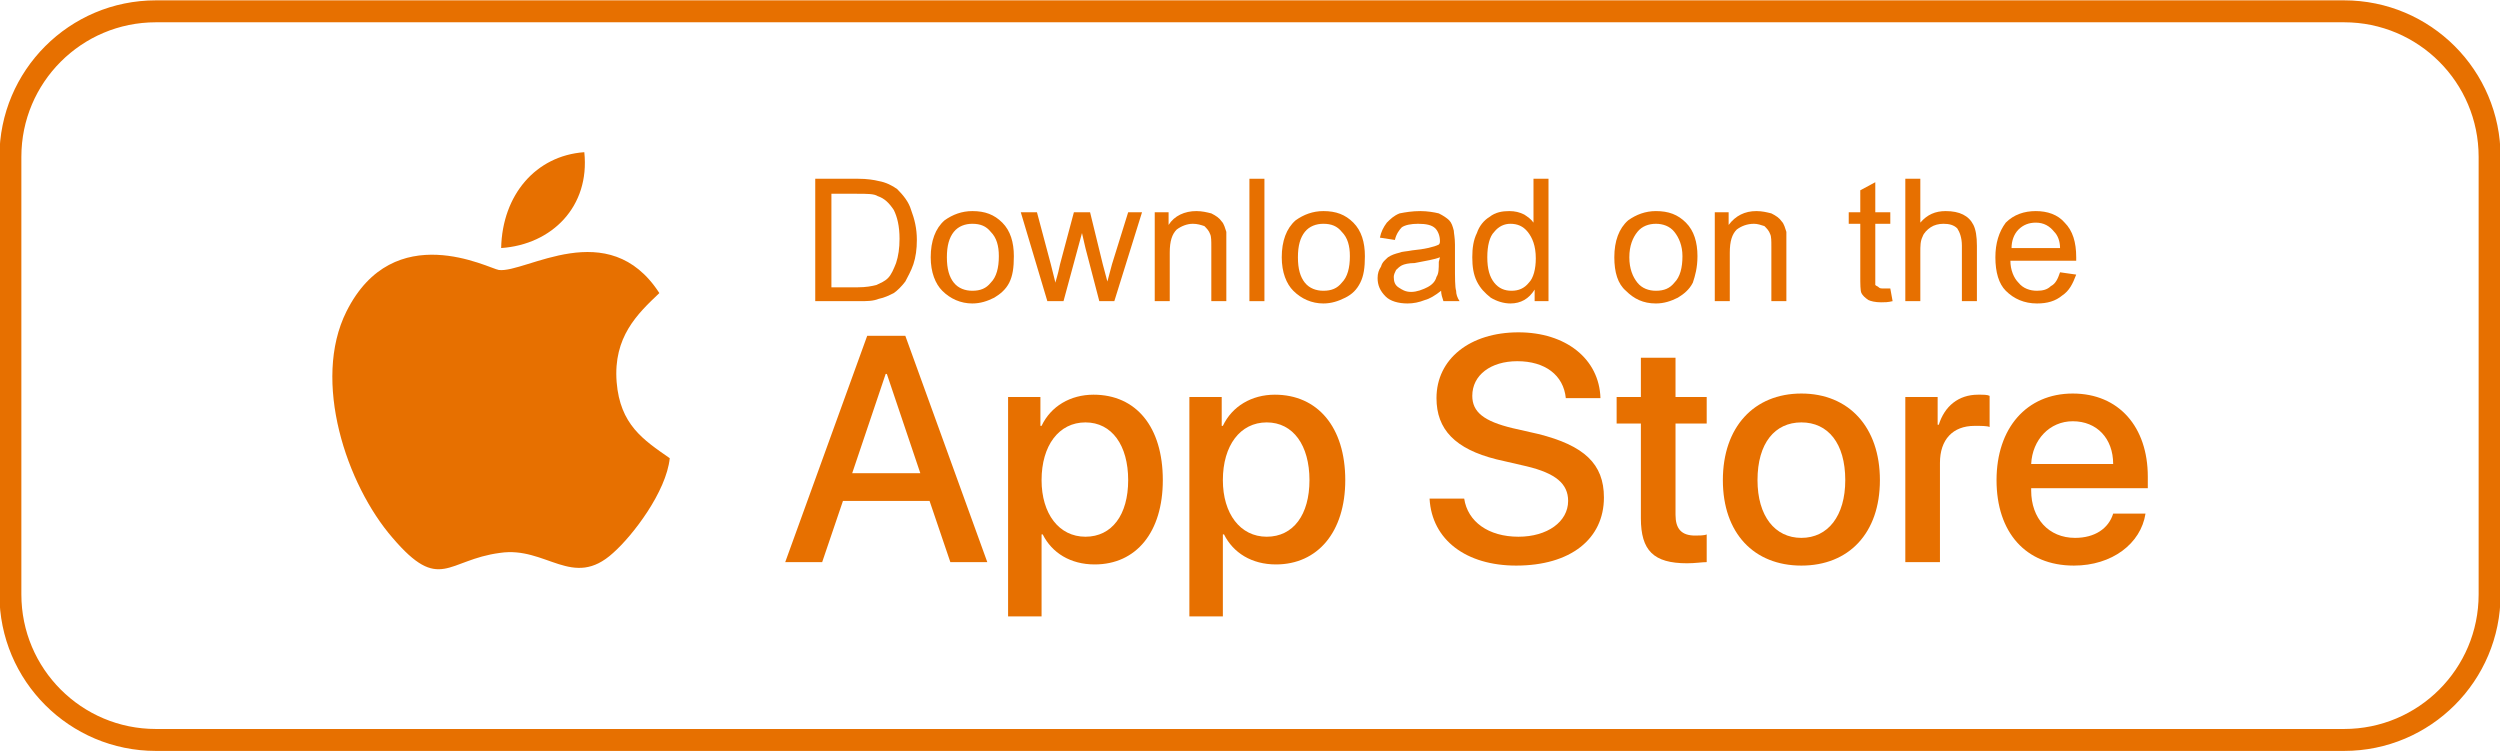
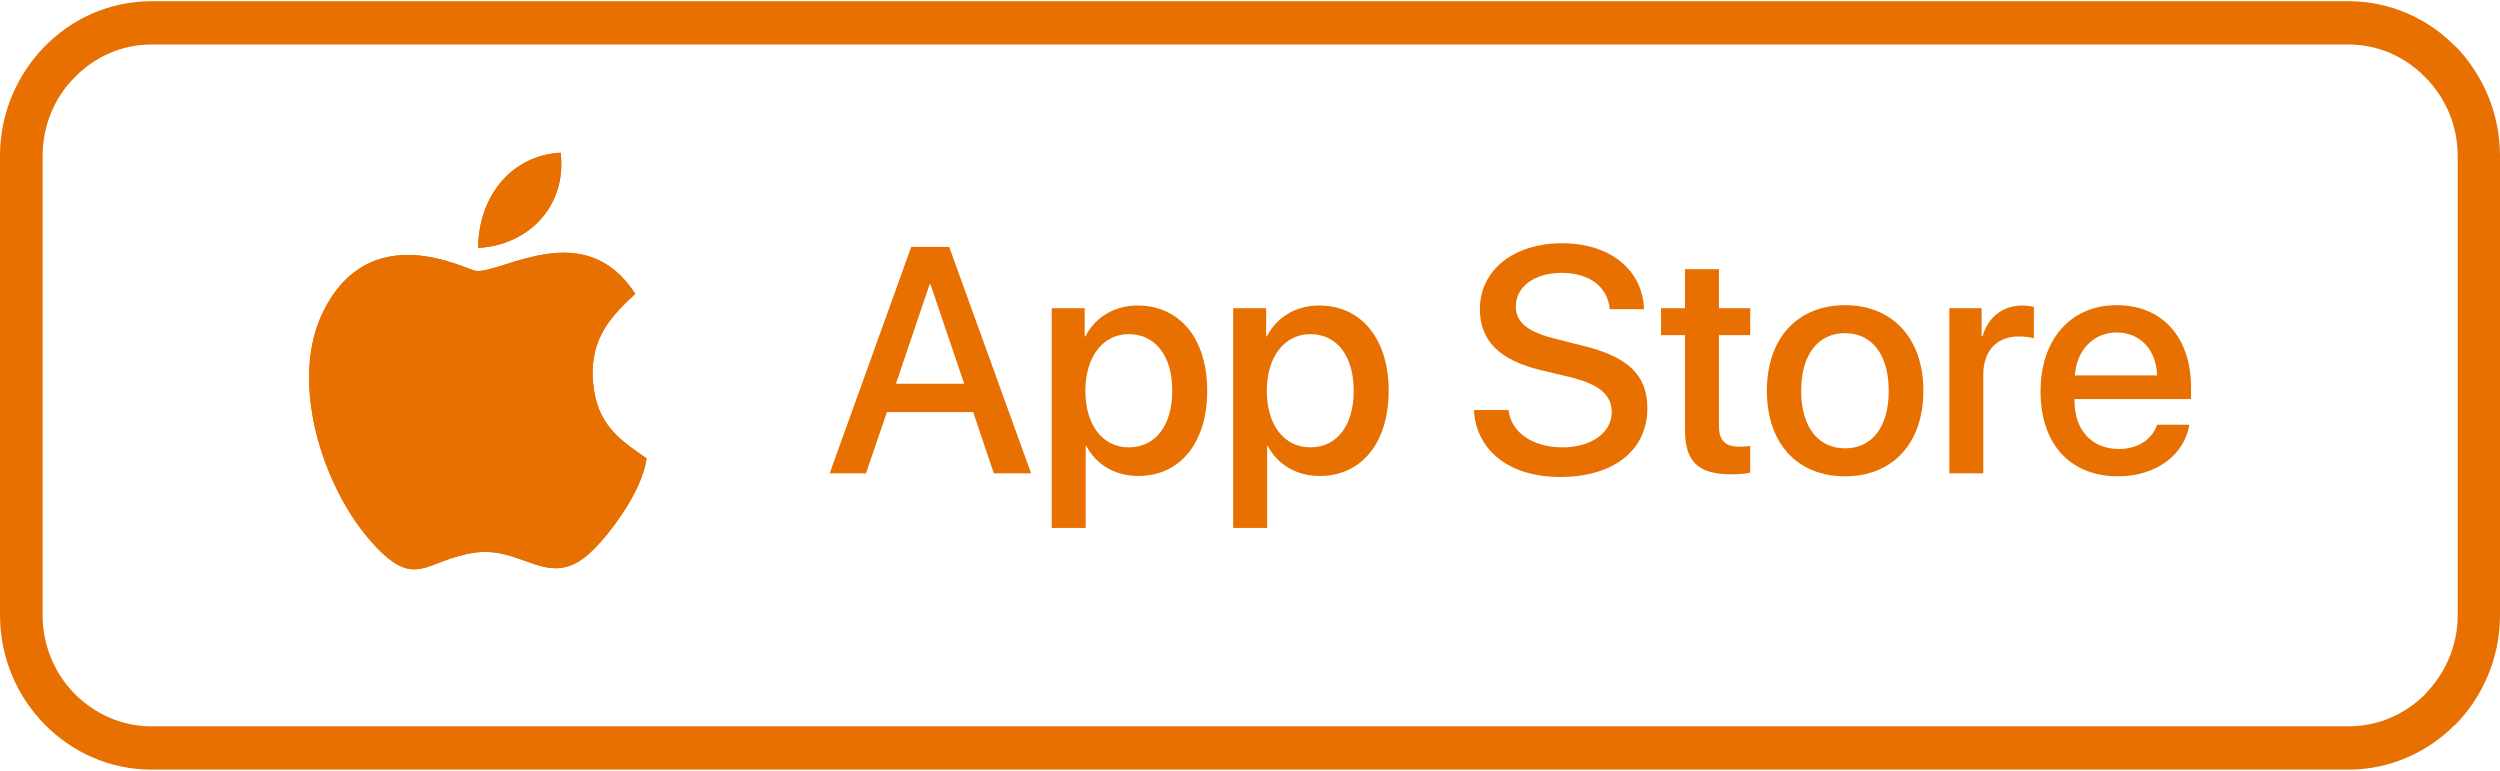
- <svg xmlns="http://www.w3.org/2000/svg" xml:space="preserve" width="103px" height="31px" version="1.1" shape-rendering="geometricPrecision" text-rendering="geometricPrecision" image-rendering="optimizeQuality" fill-rule="evenodd" clip-rule="evenodd" viewBox="0 0 21.65 6.5">
+ <svg xmlns="http://www.w3.org/2000/svg" xml:space="preserve" width="480px" height="148px" version="1.1" shape-rendering="geometricPrecision" text-rendering="geometricPrecision" image-rendering="optimizeQuality" fill-rule="evenodd" clip-rule="evenodd" viewBox="0 0 75.09 23.08">
  <g id="Layer_x0020_1">
-     <path fill="#FCFBFC" d="M4.34 2.14c0.01,-0.46 0.3,-0.8 0.72,-0.83 0.05,0.47 -0.28,0.8 -0.72,0.83z" />
-     <path fill="#FCFBFC" d="M5.8 3.96c-0.03,0.29 -0.32,0.67 -0.49,0.82 -0.35,0.32 -0.58,-0.06 -0.98,0 -0.46,0.06 -0.52,0.35 -0.93,-0.13 -0.4,-0.46 -0.7,-1.36 -0.4,-1.96 0.41,-0.82 1.24,-0.37 1.32,-0.36 0.23,0.03 0.95,-0.48 1.39,0.2 -0.19,0.18 -0.4,0.38 -0.37,0.77 0.03,0.37 0.23,0.5 0.46,0.66z" />
-     <path fill="#E77000" d="M5.8 3.96c-0.23,-0.16 -0.43,-0.29 -0.46,-0.66 -0.03,-0.39 0.18,-0.59 0.37,-0.77 -0.44,-0.68 -1.16,-0.17 -1.39,-0.2 -0.08,-0.01 -0.91,-0.46 -1.32,0.36 -0.3,0.6 0,1.5 0.4,1.96 0.41,0.48 0.47,0.19 0.93,0.13 0.4,-0.06 0.63,0.32 0.98,0 0.17,-0.15 0.46,-0.53 0.49,-0.82z" />
-     <path fill="#E77000" d="M4.34 2.14c0.44,-0.03 0.77,-0.36 0.72,-0.83 -0.42,0.03 -0.71,0.37 -0.72,0.83z" />
-     <path fill="#E77000" fill-rule="nonzero" d="M8.23 4.86l0.32 0 -0.71 -1.96 -0.33 0 -0.71 1.96 0.32 0 0.18 -0.53 0.75 0 0.18 0.53zm-0.56 -1.63l0.01 0 0.29 0.86 -0.59 0 0.29 -0.86z" />
-     <path id="_1" fill="#E77000" fill-rule="nonzero" d="M9.47 3.41c-0.2,0 -0.37,0.1 -0.45,0.27l-0.01 0 0 -0.25 -0.28 0 0 1.9 0.29 0 0 -0.71 0.01 0c0.08,0.16 0.24,0.26 0.45,0.26 0.36,0 0.59,-0.28 0.59,-0.73 0,-0.46 -0.23,-0.74 -0.6,-0.74zm-0.07 1.23c-0.23,0 -0.38,-0.2 -0.38,-0.49 0,-0.3 0.15,-0.5 0.38,-0.5 0.23,0 0.37,0.2 0.37,0.5 0,0.3 -0.14,0.49 -0.37,0.49z" />
-     <path id="_2" fill="#E77000" fill-rule="nonzero" d="M11.04 3.41c-0.2,0 -0.37,0.1 -0.45,0.27l-0.01 0 0 -0.25 -0.28 0 0 1.9 0.29 0 0 -0.71 0.01 0c0.08,0.16 0.24,0.26 0.45,0.26 0.36,0 0.6,-0.28 0.6,-0.73 0,-0.46 -0.24,-0.74 -0.61,-0.74zm-0.07 1.23c-0.23,0 -0.38,-0.2 -0.38,-0.49 0,-0.3 0.15,-0.5 0.38,-0.5 0.23,0 0.37,0.2 0.37,0.5 0,0.3 -0.14,0.49 -0.37,0.49z" />
-     <path id="_3" fill="#E77000" fill-rule="nonzero" d="M12.38 4.31c0.02,0.36 0.32,0.58 0.75,0.58 0.47,0 0.76,-0.23 0.76,-0.59 0,-0.29 -0.17,-0.45 -0.57,-0.55l-0.22 -0.05c-0.25,-0.06 -0.35,-0.14 -0.35,-0.28 0,-0.18 0.16,-0.3 0.39,-0.3 0.24,0 0.4,0.12 0.42,0.32l0.3 0c-0.01,-0.34 -0.3,-0.57 -0.71,-0.57 -0.42,0 -0.71,0.23 -0.71,0.57 0,0.27 0.16,0.44 0.52,0.53l0.26 0.06c0.25,0.06 0.36,0.15 0.36,0.3 0,0.18 -0.18,0.31 -0.43,0.31 -0.26,0 -0.44,-0.13 -0.47,-0.33l-0.3 0z" />
-     <path id="_4" fill="#E77000" fill-rule="nonzero" d="M14.21 3.09l0 0.34 -0.21 0 0 0.23 0.21 0 0 0.82c0,0.28 0.11,0.39 0.4,0.39 0.07,0 0.13,-0.01 0.17,-0.01l0 -0.24c-0.02,0.01 -0.07,0.01 -0.1,0.01 -0.12,0 -0.17,-0.06 -0.17,-0.18l0 -0.79 0.27 0 0 -0.23 -0.27 0 0 -0.34 -0.3 0z" />
-     <path id="_5" fill="#E77000" fill-rule="nonzero" d="M15.6 4.89c0.41,0 0.68,-0.28 0.68,-0.74 0,-0.46 -0.27,-0.75 -0.68,-0.75 -0.41,0 -0.68,0.29 -0.68,0.75 0,0.46 0.27,0.74 0.68,0.74zm0 -0.24c-0.23,0 -0.38,-0.19 -0.38,-0.5 0,-0.32 0.15,-0.5 0.38,-0.5 0.23,0 0.38,0.18 0.38,0.5 0,0.31 -0.15,0.5 -0.38,0.5z" />
-     <path id="_6" fill="#E77000" fill-rule="nonzero" d="M16.5 4.86l0.3 0 0 -0.86c0,-0.2 0.11,-0.32 0.3,-0.32 0.06,0 0.11,0 0.13,0.01l0 -0.27c-0.02,-0.01 -0.05,-0.01 -0.1,-0.01 -0.17,0 -0.29,0.1 -0.34,0.26l-0.01 0 0 -0.24 -0.28 0 0 1.43z" />
-     <path id="_7" fill="#E77000" fill-rule="nonzero" d="M17.95 3.64c0.21,0 0.35,0.15 0.35,0.37l-0.71 0c0.01,-0.21 0.16,-0.37 0.36,-0.37zm0.35 0.8c-0.04,0.13 -0.16,0.21 -0.33,0.21 -0.23,0 -0.38,-0.17 -0.38,-0.41l0 -0.02 1.01 0 0 -0.1c0,-0.43 -0.25,-0.72 -0.65,-0.72 -0.4,0 -0.66,0.3 -0.66,0.75 0,0.45 0.25,0.74 0.67,0.74 0.33,0 0.58,-0.19 0.62,-0.45l-0.28 0z" />
-     <path fill="#E77000" fill-rule="nonzero" d="M7.06 2.6l0 -1.06 0.37 0c0.08,0 0.14,0.01 0.18,0.02 0.06,0.01 0.12,0.04 0.16,0.07 0.05,0.05 0.1,0.11 0.12,0.18 0.03,0.08 0.05,0.16 0.05,0.26 0,0.08 -0.01,0.15 -0.03,0.21 -0.02,0.06 -0.05,0.11 -0.07,0.15 -0.03,0.04 -0.07,0.08 -0.1,0.1 -0.04,0.02 -0.08,0.04 -0.13,0.05 -0.05,0.02 -0.1,0.02 -0.17,0.02l-0.38 0zm0.14 -0.12l0.23 0c0.07,0 0.12,-0.01 0.16,-0.02 0.04,-0.02 0.07,-0.03 0.1,-0.06 0.03,-0.03 0.05,-0.08 0.07,-0.13 0.02,-0.06 0.03,-0.13 0.03,-0.21 0,-0.11 -0.02,-0.19 -0.05,-0.25 -0.04,-0.06 -0.08,-0.1 -0.14,-0.12 -0.03,-0.02 -0.09,-0.02 -0.18,-0.02l-0.22 0 0 0.81z" />
-     <path id="_1_0" fill="#E77000" fill-rule="nonzero" d="M8.06 2.22c0,-0.14 0.04,-0.25 0.12,-0.32 0.07,-0.05 0.15,-0.08 0.24,-0.08 0.11,0 0.19,0.03 0.26,0.1 0.07,0.07 0.1,0.17 0.1,0.29 0,0.1 -0.01,0.17 -0.04,0.23 -0.03,0.06 -0.08,0.1 -0.13,0.13 -0.06,0.03 -0.12,0.05 -0.19,0.05 -0.1,0 -0.19,-0.04 -0.26,-0.11 -0.06,-0.06 -0.1,-0.16 -0.1,-0.29zm0.14 0c0,0.1 0.02,0.17 0.06,0.22 0.04,0.05 0.1,0.07 0.16,0.07 0.07,0 0.12,-0.02 0.16,-0.07 0.05,-0.05 0.07,-0.13 0.07,-0.23 0,-0.09 -0.02,-0.16 -0.07,-0.21 -0.04,-0.05 -0.09,-0.07 -0.16,-0.07 -0.06,0 -0.12,0.02 -0.16,0.07 -0.04,0.05 -0.06,0.12 -0.06,0.22z" />
-     <path id="_2_1" fill="#E77000" fill-rule="nonzero" d="M9.07 2.6l-0.23 -0.77 0.14 0 0.12 0.45 0.04 0.16c0,-0.01 0.02,-0.06 0.04,-0.16l0.12 -0.45 0.14 0 0.11 0.45 0.04 0.15 0.04 -0.15 0.14 -0.45 0.12 0 -0.24 0.77 -0.13 0 -0.12 -0.46 -0.03 -0.13 -0.16 0.59 -0.14 0z" />
-     <path id="_3_2" fill="#E77000" fill-rule="nonzero" d="M10 2.6l0 -0.77 0.12 0 0 0.11c0.05,-0.08 0.14,-0.12 0.24,-0.12 0.05,0 0.09,0.01 0.13,0.02 0.04,0.02 0.07,0.04 0.09,0.07 0.02,0.02 0.03,0.06 0.04,0.09 0,0.03 0,0.07 0,0.13l0 0.47 -0.13 0 0 -0.47c0,-0.05 0,-0.09 -0.01,-0.11 -0.01,-0.03 -0.03,-0.05 -0.05,-0.07 -0.03,-0.01 -0.06,-0.02 -0.1,-0.02 -0.05,0 -0.1,0.02 -0.14,0.05 -0.04,0.04 -0.06,0.1 -0.06,0.2l0 0.42 -0.13 0z" />
-     <polygon id="_4_3" fill="#E77000" fill-rule="nonzero" points="10.82,2.6 10.82,1.54 10.95,1.54 10.95,2.6 " />
-     <path id="_5_4" fill="#E77000" fill-rule="nonzero" d="M11.1 2.22c0,-0.14 0.04,-0.25 0.12,-0.32 0.07,-0.05 0.15,-0.08 0.24,-0.08 0.11,0 0.19,0.03 0.26,0.1 0.07,0.07 0.1,0.17 0.1,0.29 0,0.1 -0.01,0.17 -0.04,0.23 -0.03,0.06 -0.07,0.1 -0.13,0.13 -0.06,0.03 -0.12,0.05 -0.19,0.05 -0.1,0 -0.19,-0.04 -0.26,-0.11 -0.06,-0.06 -0.1,-0.16 -0.1,-0.29zm0.14 0c0,0.1 0.02,0.17 0.06,0.22 0.04,0.05 0.1,0.07 0.16,0.07 0.07,0 0.12,-0.02 0.16,-0.07 0.05,-0.05 0.07,-0.13 0.07,-0.23 0,-0.09 -0.02,-0.16 -0.07,-0.21 -0.04,-0.05 -0.09,-0.07 -0.16,-0.07 -0.06,0 -0.12,0.02 -0.16,0.07 -0.04,0.05 -0.06,0.12 -0.06,0.22z" />
-     <path id="_6_5" fill="#E77000" fill-rule="nonzero" d="M12.48 2.51c-0.05,0.04 -0.1,0.07 -0.14,0.08 -0.05,0.02 -0.1,0.03 -0.15,0.03 -0.08,0 -0.15,-0.02 -0.19,-0.06 -0.05,-0.05 -0.07,-0.1 -0.07,-0.16 0,-0.04 0.01,-0.07 0.03,-0.1 0.01,-0.04 0.04,-0.06 0.06,-0.08 0.03,-0.02 0.06,-0.03 0.1,-0.04 0.02,-0.01 0.06,-0.01 0.11,-0.02 0.11,-0.01 0.19,-0.03 0.23,-0.05 0.01,-0.01 0.01,-0.02 0.01,-0.03 0,-0.05 -0.02,-0.09 -0.04,-0.11 -0.03,-0.03 -0.08,-0.04 -0.15,-0.04 -0.06,0 -0.11,0.01 -0.14,0.03 -0.02,0.02 -0.05,0.06 -0.06,0.11l-0.13 -0.02c0.01,-0.05 0.03,-0.09 0.06,-0.13 0.03,-0.03 0.06,-0.06 0.11,-0.08 0.05,-0.01 0.11,-0.02 0.18,-0.02 0.06,0 0.12,0.01 0.16,0.02 0.04,0.02 0.07,0.04 0.09,0.06 0.02,0.02 0.03,0.05 0.04,0.09 0,0.02 0.01,0.06 0.01,0.12l0 0.17c0,0.12 0,0.2 0.01,0.23 0,0.03 0.01,0.06 0.03,0.09l-0.14 0c-0.01,-0.03 -0.02,-0.06 -0.02,-0.09zm-0.01 -0.29c-0.05,0.02 -0.12,0.03 -0.22,0.05 -0.05,0 -0.09,0.01 -0.11,0.02 -0.02,0.01 -0.04,0.03 -0.05,0.04 -0.01,0.02 -0.02,0.04 -0.02,0.06 0,0.04 0.01,0.07 0.04,0.09 0.03,0.02 0.06,0.04 0.11,0.04 0.05,0 0.1,-0.02 0.14,-0.04 0.04,-0.02 0.07,-0.05 0.08,-0.09 0.02,-0.03 0.02,-0.07 0.02,-0.13l0.01 -0.04z" />
-     <path id="_7_6" fill="#E77000" fill-rule="nonzero" d="M13.29 2.6l0 -0.1c-0.05,0.08 -0.12,0.12 -0.21,0.12 -0.06,0 -0.12,-0.02 -0.17,-0.05 -0.05,-0.04 -0.09,-0.08 -0.12,-0.14 -0.03,-0.06 -0.04,-0.13 -0.04,-0.21 0,-0.08 0.01,-0.15 0.04,-0.21 0.02,-0.06 0.06,-0.11 0.11,-0.14 0.05,-0.04 0.11,-0.05 0.17,-0.05 0.05,0 0.09,0.01 0.13,0.03 0.03,0.02 0.06,0.04 0.08,0.07l0 -0.38 0.13 0 0 1.06 -0.12 0zm-0.41 -0.38c0,0.1 0.02,0.17 0.06,0.22 0.04,0.05 0.09,0.07 0.15,0.07 0.06,0 0.11,-0.02 0.15,-0.07 0.04,-0.04 0.06,-0.12 0.06,-0.21 0,-0.11 -0.03,-0.18 -0.07,-0.23 -0.04,-0.05 -0.09,-0.07 -0.15,-0.07 -0.05,0 -0.1,0.02 -0.14,0.07 -0.04,0.04 -0.06,0.12 -0.06,0.22z" />
-     <path id="_8" fill="#E77000" fill-rule="nonzero" d="M13.98 2.22c0,-0.14 0.04,-0.25 0.12,-0.32 0.07,-0.05 0.15,-0.08 0.24,-0.08 0.11,0 0.19,0.03 0.26,0.1 0.07,0.07 0.1,0.17 0.1,0.29 0,0.1 -0.02,0.17 -0.04,0.23 -0.03,0.06 -0.08,0.1 -0.13,0.13 -0.06,0.03 -0.12,0.05 -0.19,0.05 -0.11,0 -0.19,-0.04 -0.26,-0.11 -0.07,-0.06 -0.1,-0.16 -0.1,-0.29zm0.13 0c0,0.1 0.03,0.17 0.07,0.22 0.04,0.05 0.1,0.07 0.16,0.07 0.07,0 0.12,-0.02 0.16,-0.07 0.05,-0.05 0.07,-0.13 0.07,-0.23 0,-0.09 -0.03,-0.16 -0.07,-0.21 -0.04,-0.05 -0.1,-0.07 -0.16,-0.07 -0.06,0 -0.12,0.02 -0.16,0.07 -0.04,0.05 -0.07,0.12 -0.07,0.22z" />
-     <path id="_9" fill="#E77000" fill-rule="nonzero" d="M14.85 2.6l0 -0.77 0.12 0 0 0.11c0.06,-0.08 0.14,-0.12 0.24,-0.12 0.05,0 0.09,0.01 0.13,0.02 0.04,0.02 0.07,0.04 0.09,0.07 0.02,0.02 0.03,0.06 0.04,0.09 0,0.03 0,0.07 0,0.13l0 0.47 -0.13 0 0 -0.47c0,-0.05 0,-0.09 -0.01,-0.11 -0.01,-0.03 -0.03,-0.05 -0.05,-0.07 -0.03,-0.01 -0.06,-0.02 -0.09,-0.02 -0.06,0 -0.11,0.02 -0.15,0.05 -0.04,0.04 -0.06,0.1 -0.06,0.2l0 0.42 -0.13 0z" />
-     <path id="_10" fill="#E77000" fill-rule="nonzero" d="M16.37 2.49l0.02 0.11c-0.04,0.01 -0.07,0.01 -0.1,0.01 -0.05,0 -0.09,-0.01 -0.11,-0.02 -0.03,-0.02 -0.05,-0.04 -0.06,-0.06 -0.01,-0.02 -0.01,-0.08 -0.01,-0.15l0 -0.45 -0.1 0 0 -0.1 0.1 0 0 -0.19 0.13 -0.07 0 0.26 0.13 0 0 0.1 -0.13 0 0 0.45c0,0.04 0,0.06 0,0.08 0.01,0.01 0.02,0.01 0.03,0.02 0.01,0.01 0.02,0.01 0.04,0.01 0.02,0 0.03,0 0.06,0z" />
-     <path id="_11" fill="#E77000" fill-rule="nonzero" d="M16.5 2.6l0 -1.06 0.13 0 0 0.38c0.06,-0.07 0.13,-0.1 0.22,-0.1 0.06,0 0.11,0.01 0.15,0.03 0.04,0.02 0.07,0.05 0.09,0.09 0.02,0.04 0.03,0.1 0.03,0.18l0 0.48 -0.13 0 0 -0.48c0,-0.07 -0.02,-0.12 -0.04,-0.15 -0.03,-0.03 -0.07,-0.04 -0.12,-0.04 -0.04,0 -0.08,0.01 -0.11,0.03 -0.03,0.02 -0.06,0.05 -0.07,0.08 -0.02,0.04 -0.02,0.08 -0.02,0.14l0 0.42 -0.13 0z" />
-     <path id="_12" fill="#E77000" fill-rule="nonzero" d="M17.84 2.35l0.14 0.02c-0.03,0.08 -0.06,0.14 -0.12,0.18 -0.06,0.05 -0.13,0.07 -0.22,0.07 -0.11,0 -0.2,-0.04 -0.27,-0.11 -0.06,-0.06 -0.09,-0.16 -0.09,-0.29 0,-0.12 0.03,-0.22 0.09,-0.3 0.07,-0.07 0.16,-0.1 0.26,-0.1 0.1,0 0.19,0.03 0.25,0.1 0.07,0.07 0.1,0.17 0.1,0.3 0,0 0,0.02 0,0.03l-0.57 0c0,0.08 0.03,0.15 0.07,0.19 0.04,0.05 0.1,0.07 0.16,0.07 0.05,0 0.09,-0.01 0.12,-0.04 0.04,-0.02 0.06,-0.06 0.08,-0.12zm-0.42 -0.21l0.42 0c0,-0.06 -0.02,-0.11 -0.05,-0.14 -0.04,-0.05 -0.09,-0.08 -0.16,-0.08 -0.06,0 -0.11,0.02 -0.15,0.06 -0.04,0.04 -0.06,0.1 -0.06,0.16z" />
-     <rect fill="none" stroke="#E77000" stroke-width="0.19" stroke-linecap="round" stroke-linejoin="round" stroke-miterlimit="22.926" x="0.09" y="0.09" width="21.47" height="6.31" rx="1.26" ry="1.26" />
+     <g id="_1803782850000">
+       <g>
+         <path fill="#e77000" d="M14.36 7.41c0.02,-1.58 1.02,-2.78 2.48,-2.86 0.19,1.62 -0.98,2.78 -2.48,2.86z" />
+         <path fill="#e77000" d="M19.42 13.73c-0.13,1 -1.14,2.33 -1.7,2.84 -1.22,1.13 -2.01,-0.2 -3.43,-0.01 -1.57,0.21 -1.8,1.23 -3.22,-0.42 -1.38,-1.62 -2.4,-4.72 -1.36,-6.82 1.41,-2.85 4.28,-1.26 4.58,-1.22 0.78,0.09 3.27,-1.67 4.79,0.69 -0.65,0.61 -1.38,1.29 -1.27,2.64 0.11,1.29 0.8,1.74 1.61,2.3z" />
+         <path fill="#e77000" d="M19.42 13.73c-0.81,-0.56 -1.5,-1.01 -1.61,-2.3 -0.11,-1.35 0.62,-2.03 1.27,-2.64 -1.52,-2.36 -4.01,-0.6 -4.79,-0.69 -0.3,-0.04 -3.17,-1.63 -4.58,1.22 -1.04,2.1 -0.02,5.2 1.36,6.82 1.42,1.65 1.65,0.63 3.22,0.42 1.42,-0.19 2.21,1.14 3.43,0.01 0.56,-0.51 1.57,-1.84 1.7,-2.84z" />
+         <path fill="#e77000" d="M14.36 7.41c1.5,-0.08 2.67,-1.24 2.48,-2.86 -1.46,0.08 -2.46,1.28 -2.48,2.86z" />
+       </g>
+       <path fill="#e77000" fill-rule="nonzero" d="M29.85 14.18l1.12 0 -2.46 -6.8 -1.14 0 -2.45 6.8 1.09 0 0.63 -1.84 2.59 0 0.62 1.84zm-1.93 -5.67l0.03 0 1.01 2.98 -2.05 0 1.01 -2.98zm6.25 0.63c-0.71,0 -1.28,0.36 -1.57,0.93l-0.02 0 0 -0.85 -0.99 0 0 6.6 1.02 0 0 -2.46 0.02 0c0.29,0.55 0.85,0.9 1.56,0.9 1.25,0 2.07,-0.99 2.07,-2.56 0,-1.57 -0.83,-2.56 -2.09,-2.56zm-0.27 4.26c-0.78,0 -1.3,-0.67 -1.3,-1.7 0,-1.02 0.53,-1.7 1.3,-1.7 0.81,0 1.31,0.66 1.31,1.7 0,1.04 -0.5,1.7 -1.31,1.7zm5.72 -4.26c-0.71,0 -1.28,0.36 -1.57,0.93l-0.02 0 0 -0.85 -0.99 0 0 6.6 1.02 0 0 -2.46 0.02 0c0.29,0.55 0.85,0.9 1.56,0.9 1.25,0 2.07,-0.99 2.07,-2.56 0,-1.57 -0.83,-2.56 -2.09,-2.56zm-0.26 4.26c-0.79,0 -1.31,-0.67 -1.31,-1.7 0,-1.02 0.53,-1.7 1.31,-1.7 0.8,0 1.3,0.66 1.3,1.7 0,1.04 -0.5,1.7 -1.3,1.7zm4.91 -1.12c0.07,1.23 1.08,2.01 2.59,2.01 1.61,0 2.62,-0.8 2.62,-2.07 0,-0.99 -0.58,-1.55 -1.97,-1.88l-0.75 -0.19c-0.87,-0.21 -1.23,-0.5 -1.23,-0.98 0,-0.6 0.56,-1.01 1.38,-1.01 0.82,0 1.38,0.41 1.44,1.09l1.03 0c-0.04,-1.18 -1.02,-1.98 -2.46,-1.98 -1.45,0 -2.47,0.8 -2.47,1.98 0,0.94 0.58,1.53 1.83,1.83l0.88 0.21c0.88,0.22 1.25,0.53 1.25,1.06 0,0.61 -0.62,1.05 -1.47,1.05 -0.9,0 -1.55,-0.44 -1.63,-1.12l-1.04 0zm6.34 -4.23l0 1.17 -0.72 0 0 0.81 0.72 0 0 2.84c0,0.96 0.39,1.34 1.39,1.34 0.23,0 0.45,-0.02 0.57,-0.05l0 -0.8c-0.07,0.01 -0.24,0.02 -0.34,0.02 -0.41,0 -0.6,-0.19 -0.6,-0.62l0 -2.73 0.94 0 0 -0.81 -0.94 0 0 -1.17 -1.02 0zm4.81 6.22c1.41,0 2.35,-0.97 2.35,-2.57 0,-1.59 -0.94,-2.57 -2.35,-2.57 -1.42,0 -2.35,0.98 -2.35,2.57 0,1.6 0.93,2.57 2.35,2.57zm0 -0.84c-0.8,0 -1.32,-0.63 -1.32,-1.73 0,-1.1 0.52,-1.73 1.32,-1.73 0.79,0 1.31,0.63 1.31,1.73 0,1.1 -0.51,1.73 -1.31,1.73zm3.13 0.75l1.02 0 0 -2.97c0,-0.7 0.4,-1.14 1.06,-1.14 0.2,0 0.38,0.02 0.46,0.06l0 -0.95c-0.08,-0.01 -0.2,-0.04 -0.35,-0.04 -0.58,0 -1.03,0.35 -1.19,0.92l-0.03 0 0 -0.84 -0.97 0 0 4.96zm5.03 -4.23c0.71,0 1.19,0.53 1.21,1.29l-2.47 0c0.05,-0.75 0.55,-1.29 1.26,-1.29zm1.21 2.77c-0.14,0.43 -0.57,0.73 -1.14,0.73 -0.82,0 -1.34,-0.57 -1.34,-1.44l0 -0.06 3.5 0 0 -0.35c0,-1.5 -0.86,-2.47 -2.23,-2.47 -1.4,0 -2.29,1.04 -2.29,2.59 0,1.57 0.88,2.55 2.33,2.55 1.14,0 1.99,-0.64 2.14,-1.55l-0.97 0z" />
+       <path fill="#e77000" fill-rule="nonzero" d="M4.55 0l65.99 0c1.25,0 2.39,0.52 3.21,1.36l0.01 0c0.82,0.85 1.33,2.01 1.33,3.29l0 13.79c0,1.27 -0.51,2.44 -1.33,3.28l-0.04 0.03c-0.82,0.82 -1.95,1.33 -3.18,1.33l-65.99 0c-1.25,0 -2.39,-0.52 -3.21,-1.36 -0.83,-0.84 -1.34,-2.01 -1.34,-3.28l0 -13.79c0,-1.28 0.51,-2.44 1.34,-3.29 0.82,-0.84 1.96,-1.36 3.21,-1.36zm65.99 1.3l-65.99 0c-0.9,0 -1.72,0.38 -2.31,0.99 -0.6,0.6 -0.96,1.44 -0.96,2.36l0 13.79c0,0.91 0.36,1.75 0.96,2.36 0.59,0.6 1.41,0.98 2.31,0.98l65.99 0c0.89,0 1.69,-0.36 2.29,-0.95l0.02 -0.03c0.6,-0.61 0.97,-1.45 0.97,-2.36l0 -13.79c0,-0.92 -0.37,-1.76 -0.97,-2.36 -0.59,-0.61 -1.41,-0.99 -2.31,-0.99z" />
+     </g>
  </g>
</svg>
